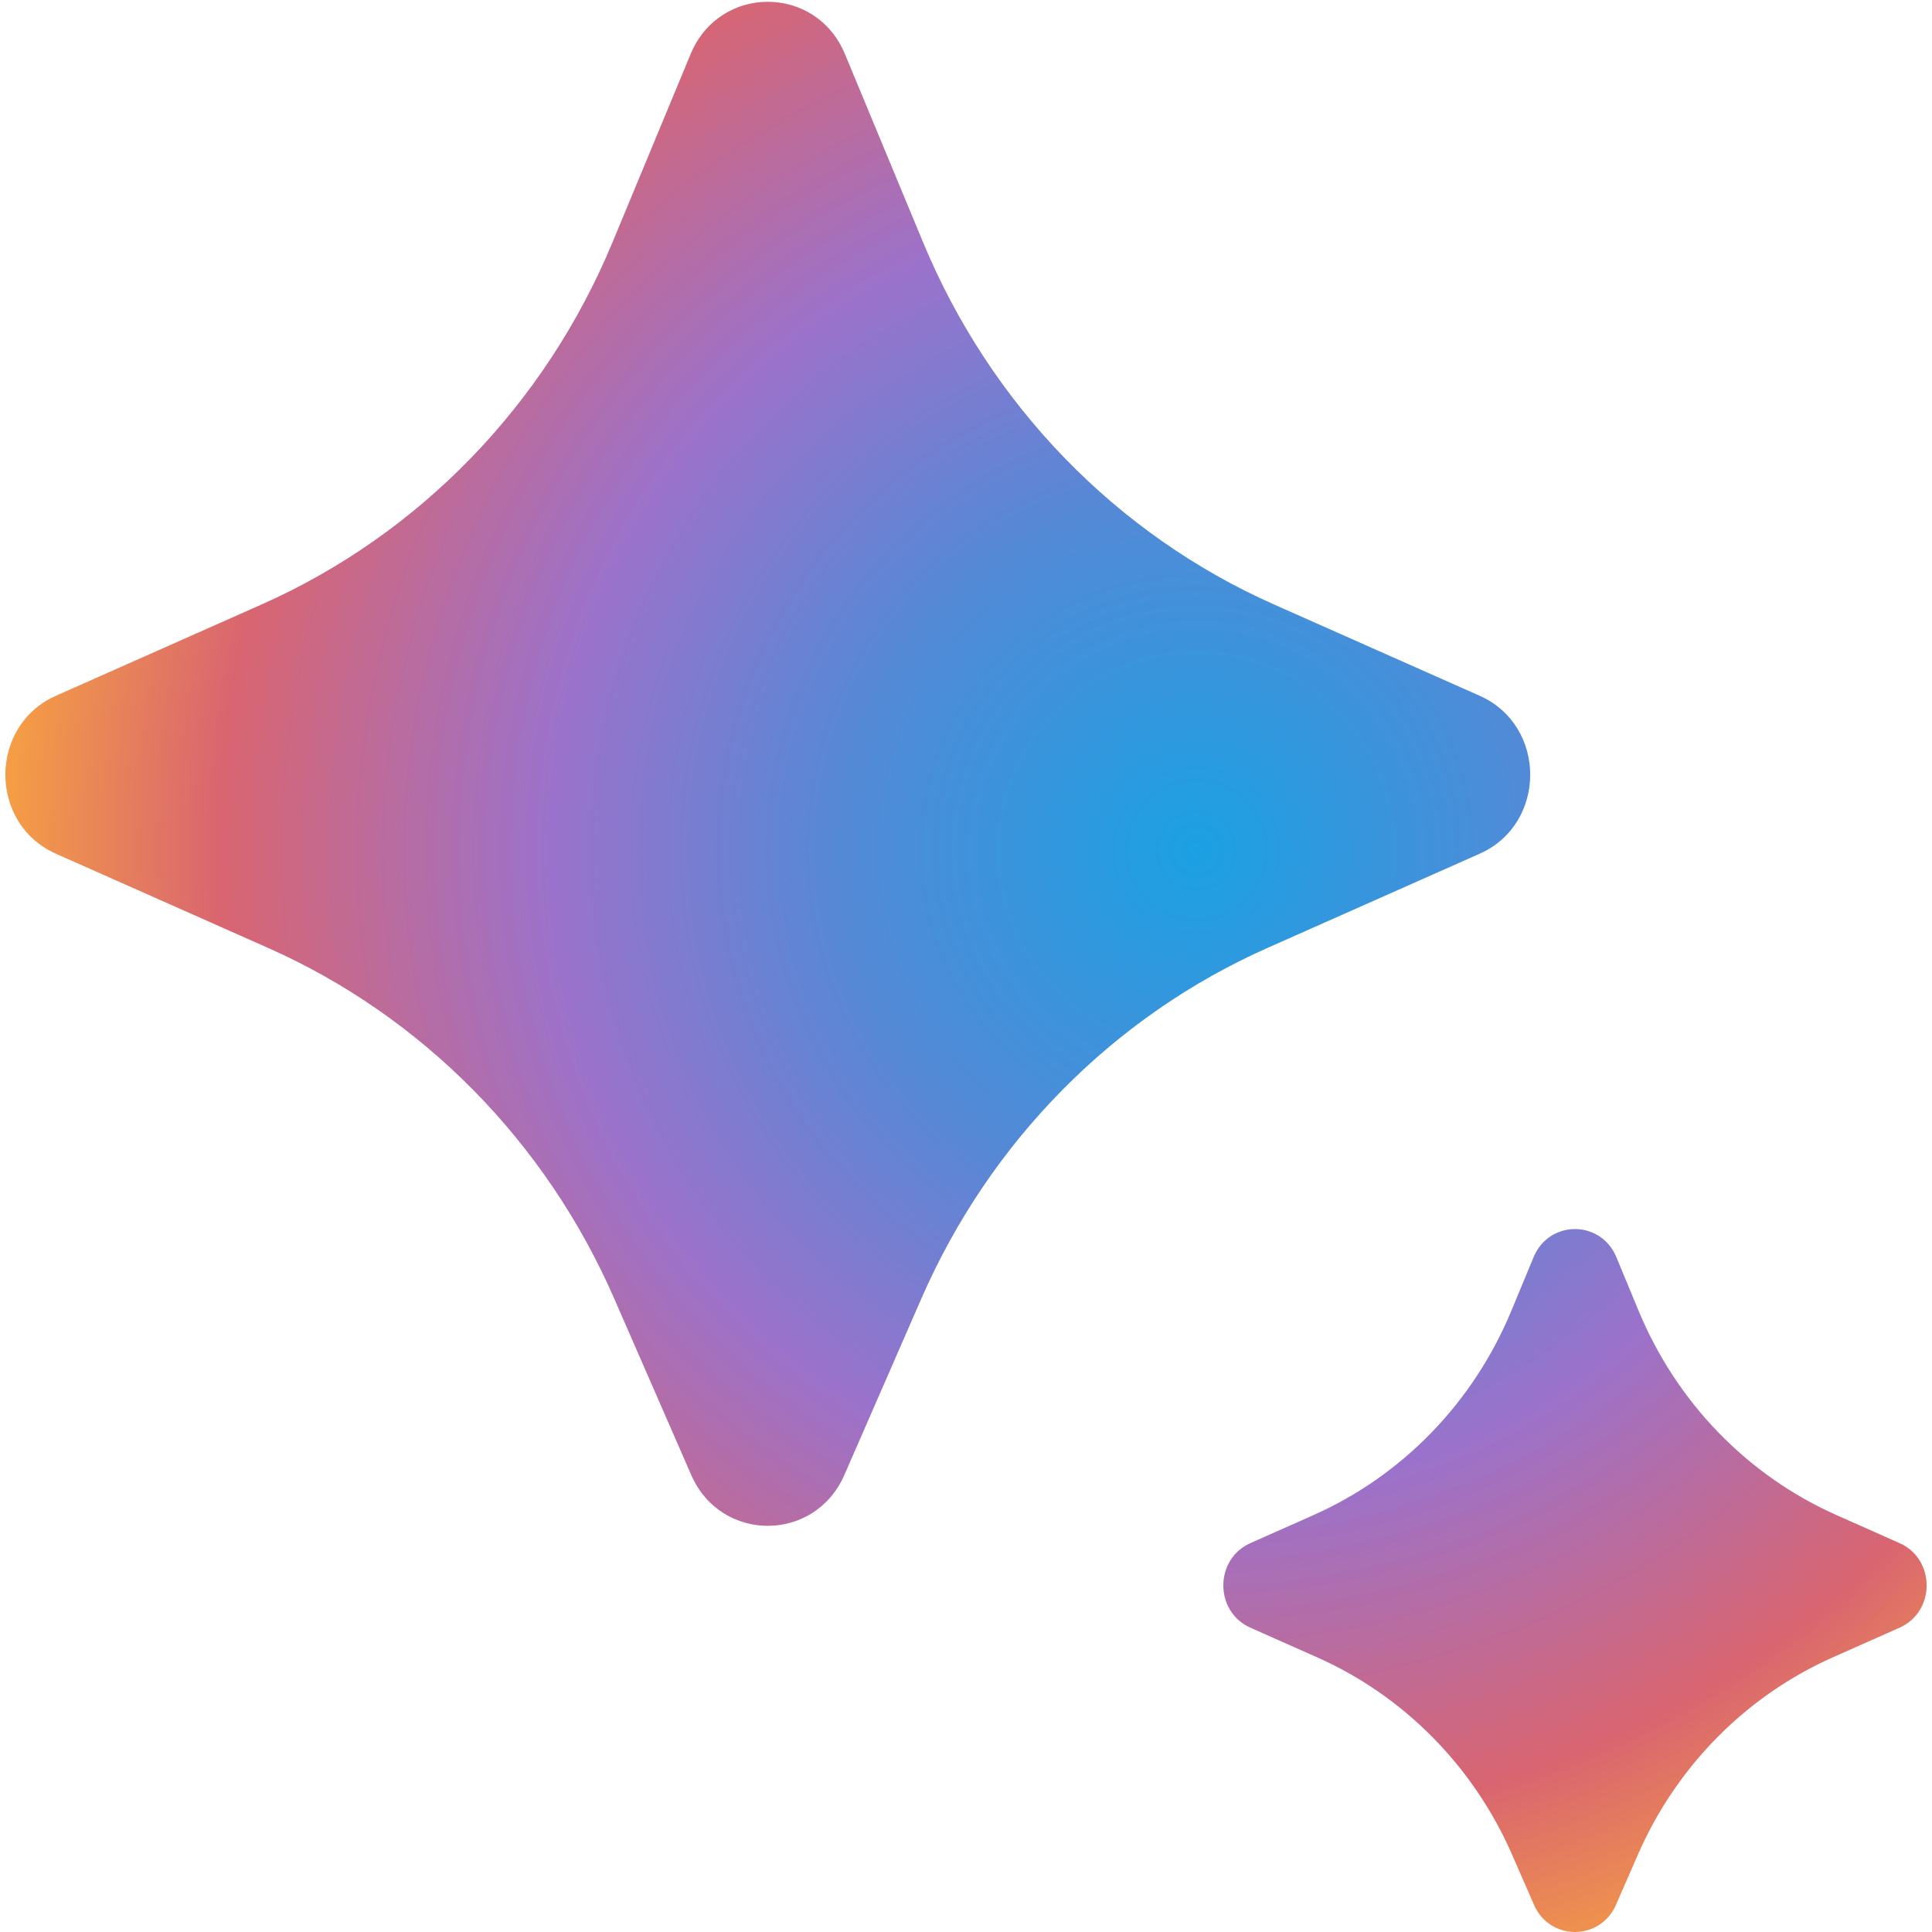
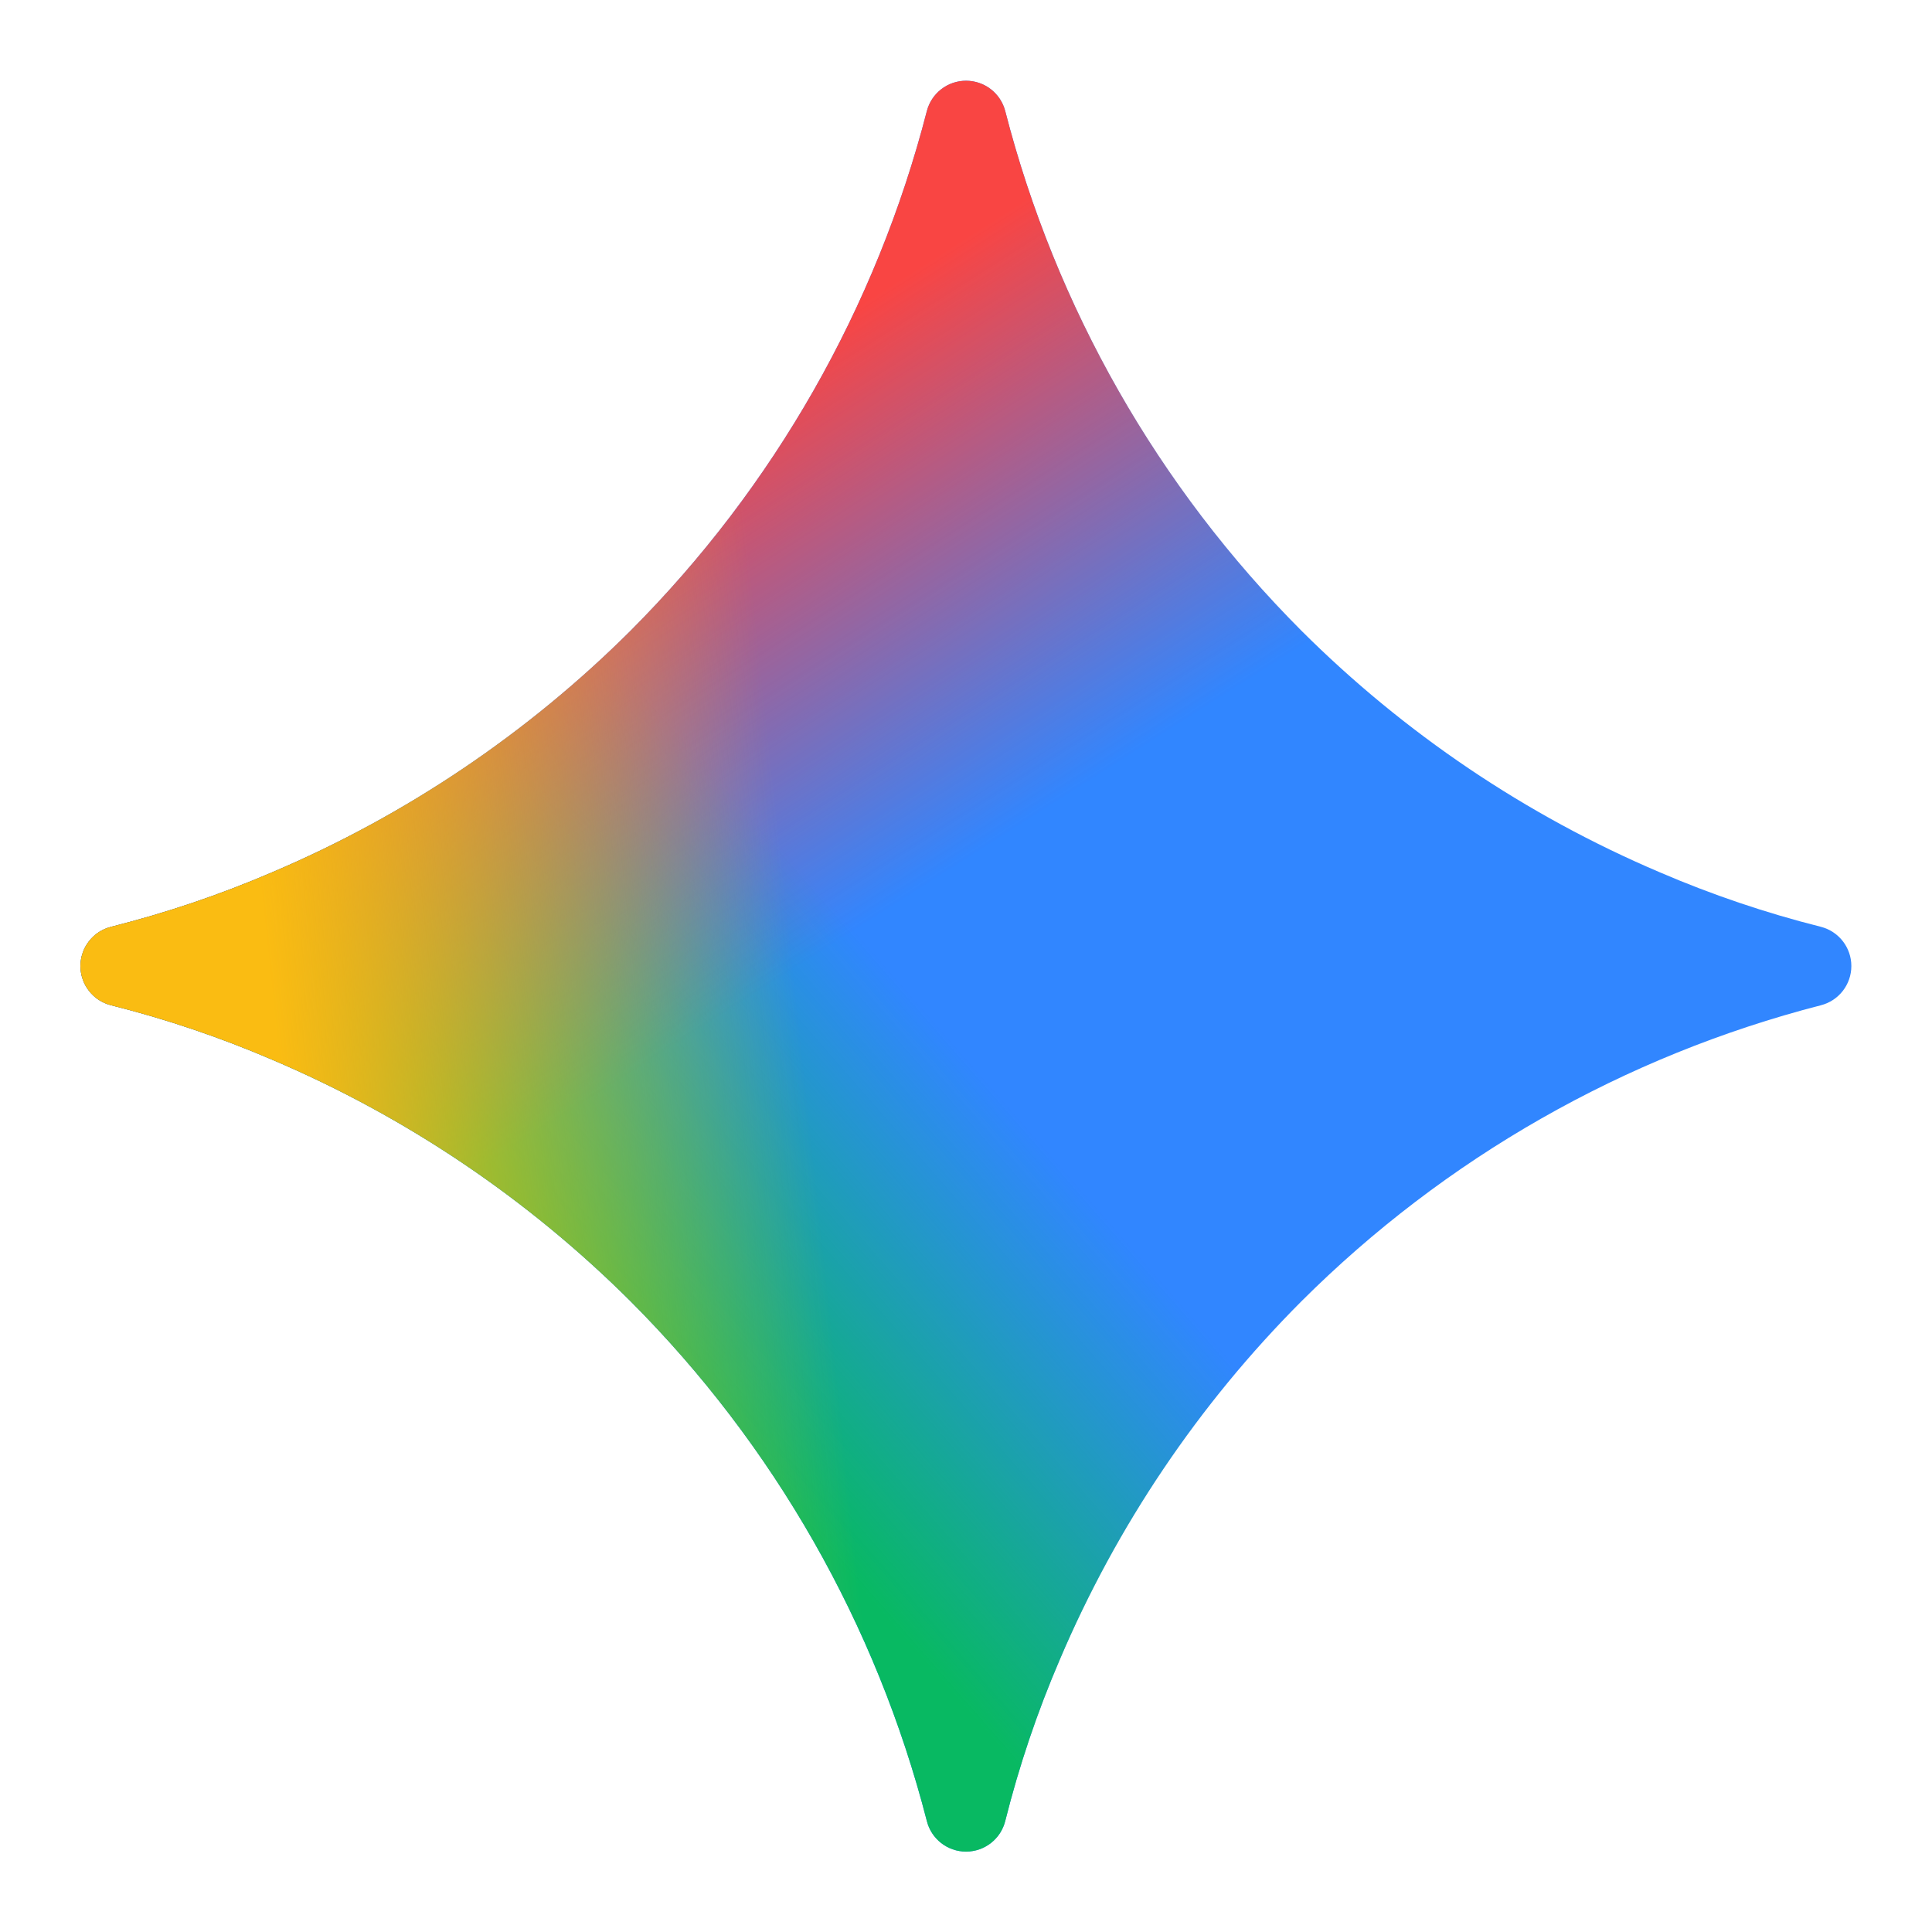
- <svg xmlns="http://www.w3.org/2000/svg" width="1080" height="1080" viewBox="0 0 1080 1080" fill="none">
-   <path d="M515.09 725.824L472.006 824.503C455.444 862.434 402.954 862.434 386.393 824.503L343.308 725.824C304.966 638.006 235.953 568.104 149.868 529.892L31.278 477.251C-6.426 460.515 -6.426 405.665 31.278 388.929L146.164 337.932C234.463 298.737 304.714 226.244 342.401 135.431L386.044 30.269C402.239 -8.756 456.159 -8.756 472.355 30.269L515.998 135.432C553.685 226.244 623.935 298.737 712.234 337.932L827.121 388.929C864.825 405.665 864.825 460.515 827.121 477.251L708.53 529.892C622.446 568.104 553.433 638.006 515.09 725.824Z" fill="url(#paint0_radial_2525_777)" />
-   <path d="M915.485 1036.98L903.367 1064.75C894.499 1085.08 866.349 1085.08 857.481 1064.75L845.364 1036.98C823.765 987.465 784.862 948.042 736.318 926.475L698.987 909.889C678.802 900.921 678.802 871.578 698.987 862.61L734.231 846.951C784.023 824.829 823.623 783.947 844.851 732.75L857.294 702.741C865.966 681.826 894.882 681.826 903.554 702.741L915.997 732.75C937.225 783.947 976.826 824.829 1026.62 846.951L1061.86 862.61C1082.05 871.578 1082.05 900.921 1061.86 909.889L1024.53 926.475C975.987 948.042 937.083 987.465 915.485 1036.98Z" fill="url(#paint1_radial_2525_777)" />
+ <svg xmlns="http://www.w3.org/2000/svg" height="1em" style="flex:none;line-height:1" viewBox="0 0 24 24" width="1em">
+   <path d="M20.616 10.835a14.147 14.147 0 01-4.45-3.001 14.111 14.111 0 01-3.678-6.452.503.503 0 00-.975 0 14.134 14.134 0 01-3.679 6.452 14.155 14.155 0 01-4.45 3.001c-.65.28-1.318.505-2.002.678a.502.502 0 000 .975c.684.172 1.35.397 2.002.677a14.147 14.147 0 014.45 3.001 14.112 14.112 0 013.679 6.453.502.502 0 00.975 0c.172-.685.397-1.351.677-2.003a14.145 14.145 0 013.001-4.45 14.113 14.113 0 016.453-3.678.503.503 0 000-.975 13.245 13.245 0 01-2.003-.678z" fill="#3186FF" />
+   <path d="M20.616 10.835a14.147 14.147 0 01-4.45-3.001 14.111 14.111 0 01-3.678-6.452.503.503 0 00-.975 0 14.134 14.134 0 01-3.679 6.452 14.155 14.155 0 01-4.45 3.001c-.65.28-1.318.505-2.002.678a.502.502 0 000 .975c.684.172 1.35.397 2.002.677a14.147 14.147 0 014.45 3.001 14.112 14.112 0 013.679 6.453.502.502 0 00.975 0c.172-.685.397-1.351.677-2.003a14.145 14.145 0 013.001-4.45 14.113 14.113 0 016.453-3.678.503.503 0 000-.975 13.245 13.245 0 01-2.003-.678z" fill="url(#lobe-icons-gemini-fill-0)" />
+   <path d="M20.616 10.835a14.147 14.147 0 01-4.45-3.001 14.111 14.111 0 01-3.678-6.452.503.503 0 00-.975 0 14.134 14.134 0 01-3.679 6.452 14.155 14.155 0 01-4.45 3.001c-.65.28-1.318.505-2.002.678a.502.502 0 000 .975c.684.172 1.35.397 2.002.677a14.147 14.147 0 014.45 3.001 14.112 14.112 0 013.679 6.453.502.502 0 00.975 0c.172-.685.397-1.351.677-2.003a14.145 14.145 0 013.001-4.45 14.113 14.113 0 016.453-3.678.503.503 0 000-.975 13.245 13.245 0 01-2.003-.678z" fill="url(#lobe-icons-gemini-fill-1)" />
+   <path d="M20.616 10.835a14.147 14.147 0 01-4.45-3.001 14.111 14.111 0 01-3.678-6.452.503.503 0 00-.975 0 14.134 14.134 0 01-3.679 6.452 14.155 14.155 0 01-4.45 3.001c-.65.28-1.318.505-2.002.678a.502.502 0 000 .975c.684.172 1.35.397 2.002.677a14.147 14.147 0 014.45 3.001 14.112 14.112 0 013.679 6.453.502.502 0 00.975 0c.172-.685.397-1.351.677-2.003a14.145 14.145 0 013.001-4.45 14.113 14.113 0 016.453-3.678.503.503 0 000-.975 13.245 13.245 0 01-2.003-.678z" fill="url(#lobe-icons-gemini-fill-2)" />
  <defs>
-     <radialGradient id="paint0_radial_2525_777" cx="0" cy="0" r="1" gradientUnits="userSpaceOnUse" gradientTransform="translate(670.447 474.006) rotate(78.858) scale(665.5 665.824)">
-       <stop stop-color="#1BA1E3" />
-       <stop offset="0" stop-color="#1BA1E3" />
-       <stop offset="0.3" stop-color="#5489D6" />
-       <stop offset="0.546" stop-color="#9B72CB" />
-       <stop offset="0.825" stop-color="#D96570" />
-       <stop offset="1" stop-color="#F49C46" />
-     </radialGradient>
-     <radialGradient id="paint1_radial_2525_777" cx="0" cy="0" r="1" gradientUnits="userSpaceOnUse" gradientTransform="translate(670.447 474.006) rotate(78.858) scale(665.5 665.824)">
-       <stop stop-color="#1BA1E3" />
-       <stop offset="0" stop-color="#1BA1E3" />
-       <stop offset="0.3" stop-color="#5489D6" />
-       <stop offset="0.546" stop-color="#9B72CB" />
-       <stop offset="0.825" stop-color="#D96570" />
-       <stop offset="1" stop-color="#F49C46" />
-     </radialGradient>
+     <linearGradient gradientUnits="userSpaceOnUse" id="lobe-icons-gemini-fill-0" x1="7" x2="11" y1="15.5" y2="12">
+       <stop stop-color="#08B962" />
+       <stop offset="1" stop-color="#08B962" stop-opacity="0" />
+     </linearGradient>
+     <linearGradient gradientUnits="userSpaceOnUse" id="lobe-icons-gemini-fill-1" x1="8" x2="11.5" y1="5.5" y2="11">
+       <stop stop-color="#F94543" />
+       <stop offset="1" stop-color="#F94543" stop-opacity="0" />
+     </linearGradient>
+     <linearGradient gradientUnits="userSpaceOnUse" id="lobe-icons-gemini-fill-2" x1="3.5" x2="17.5" y1="13.5" y2="12">
+       <stop stop-color="#FABC12" />
+       <stop offset=".46" stop-color="#FABC12" stop-opacity="0" />
+     </linearGradient>
  </defs>
</svg>
